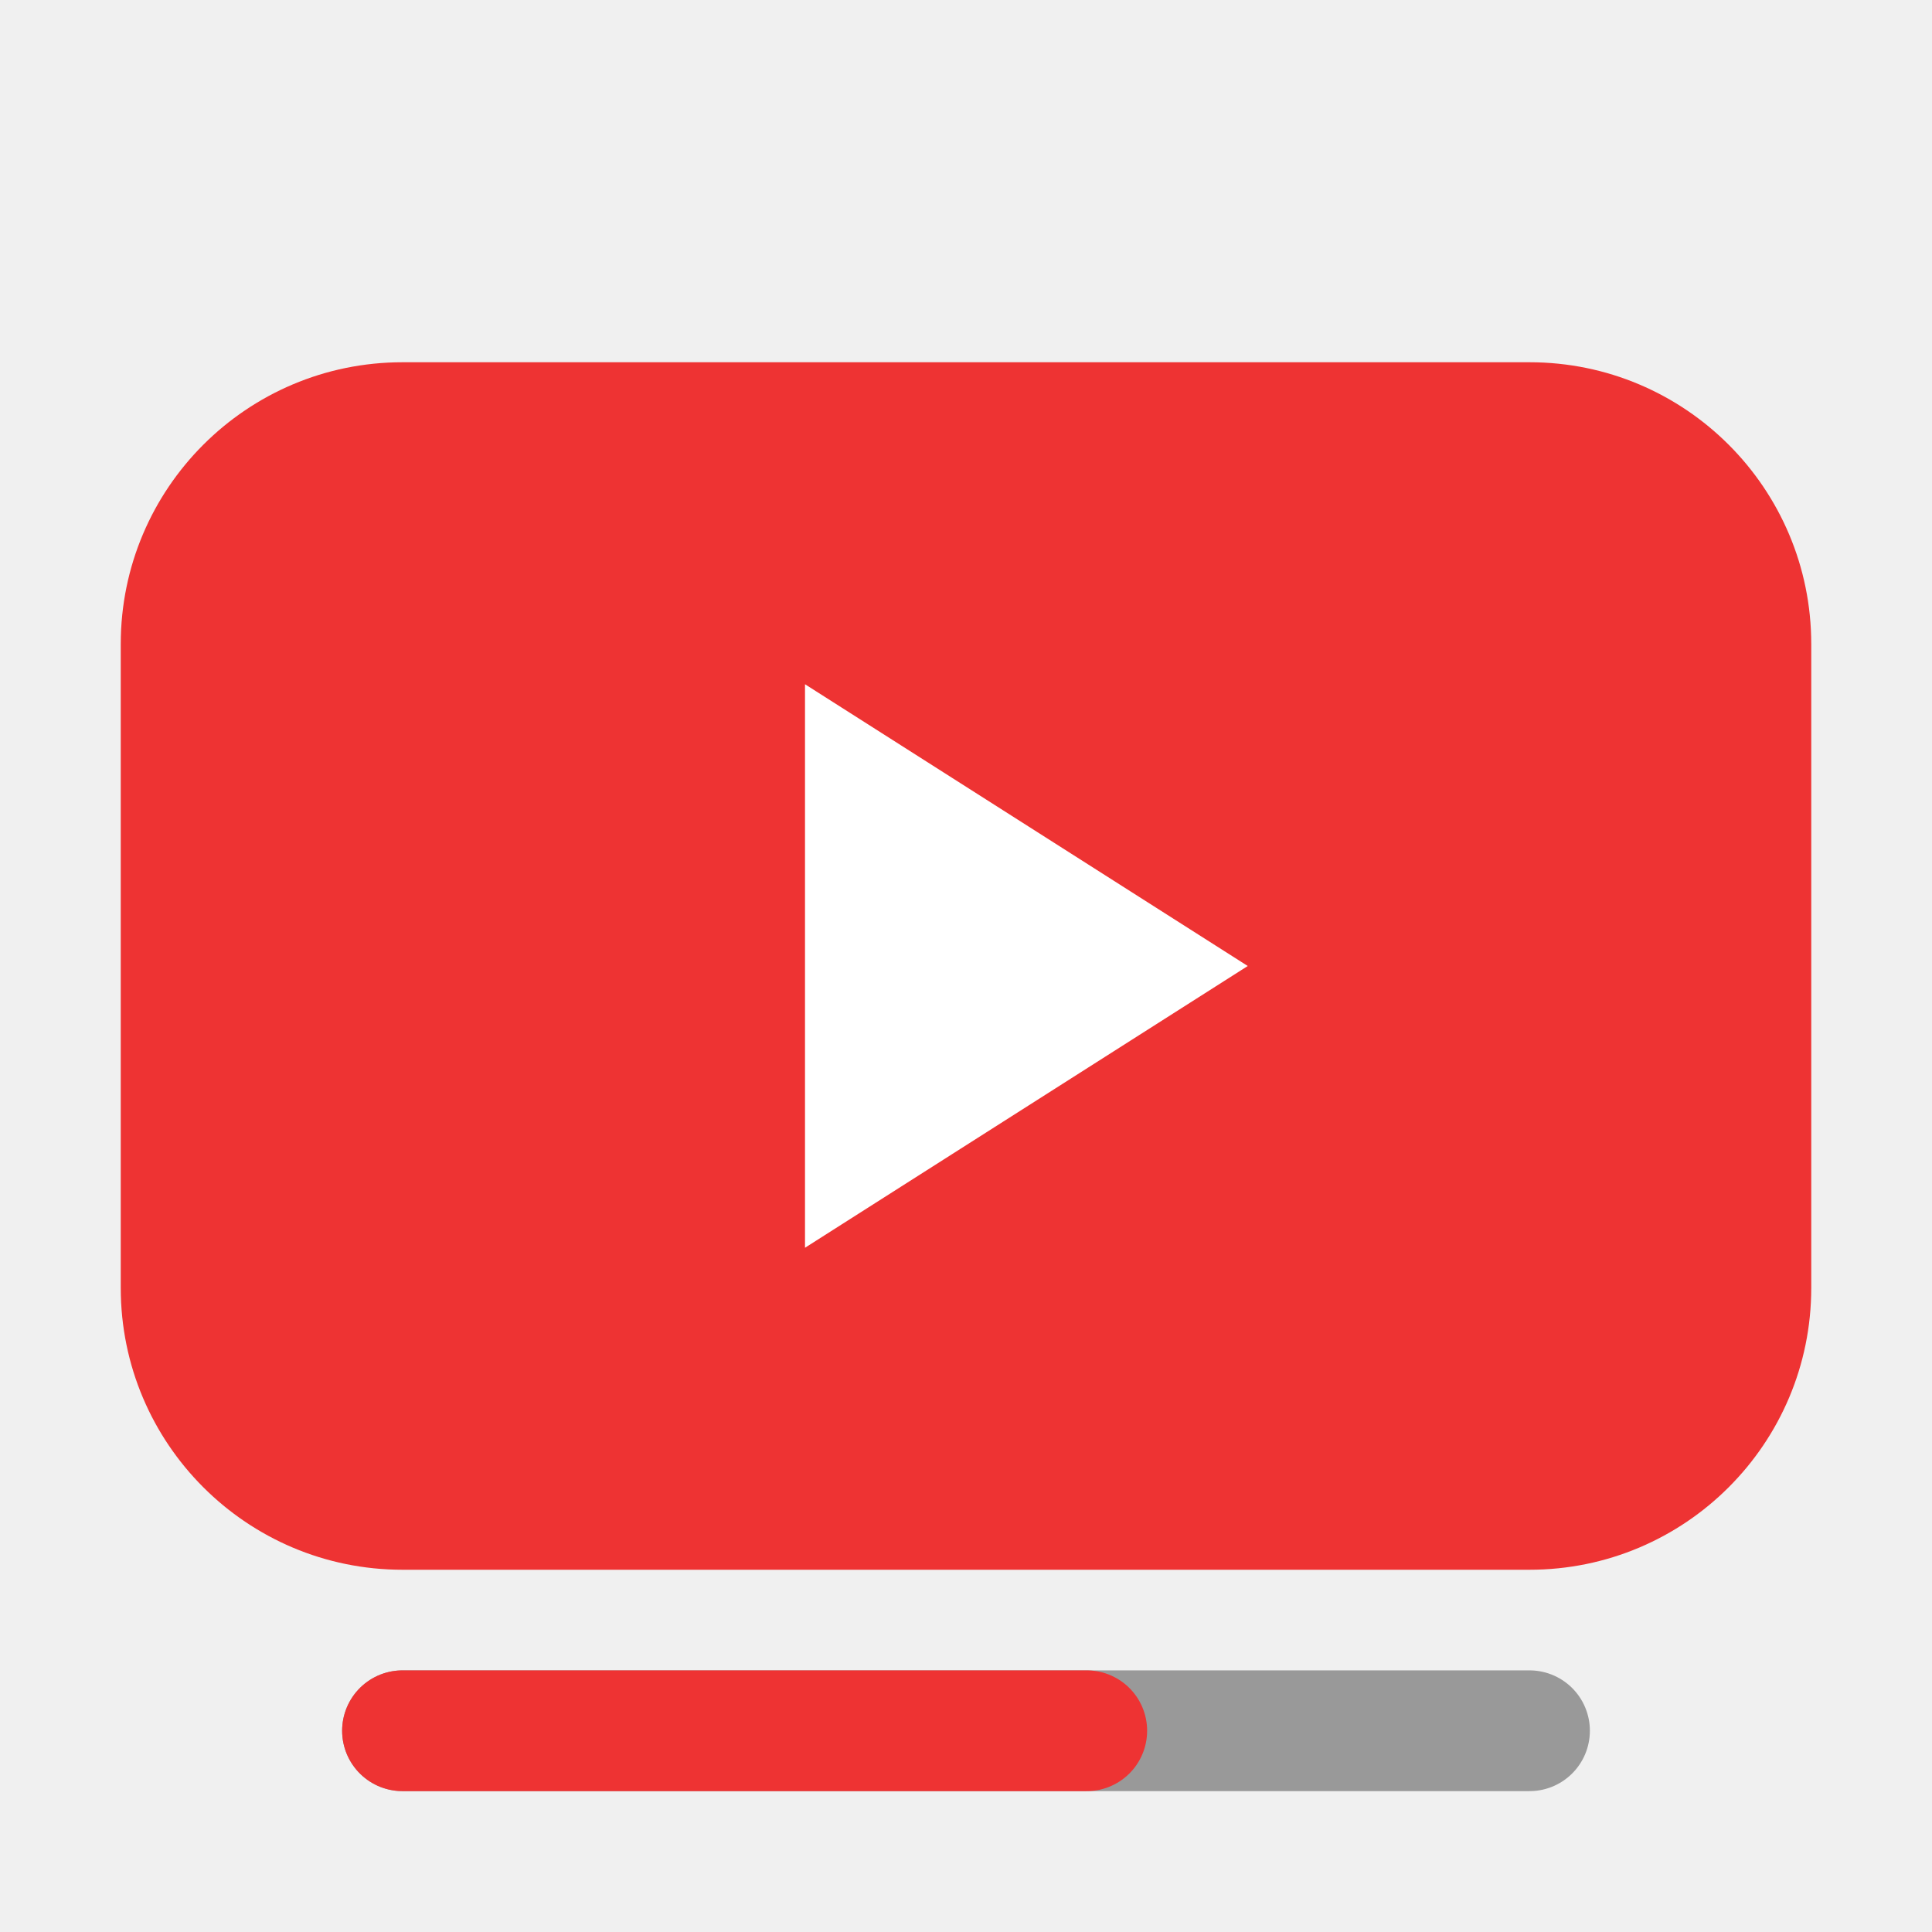
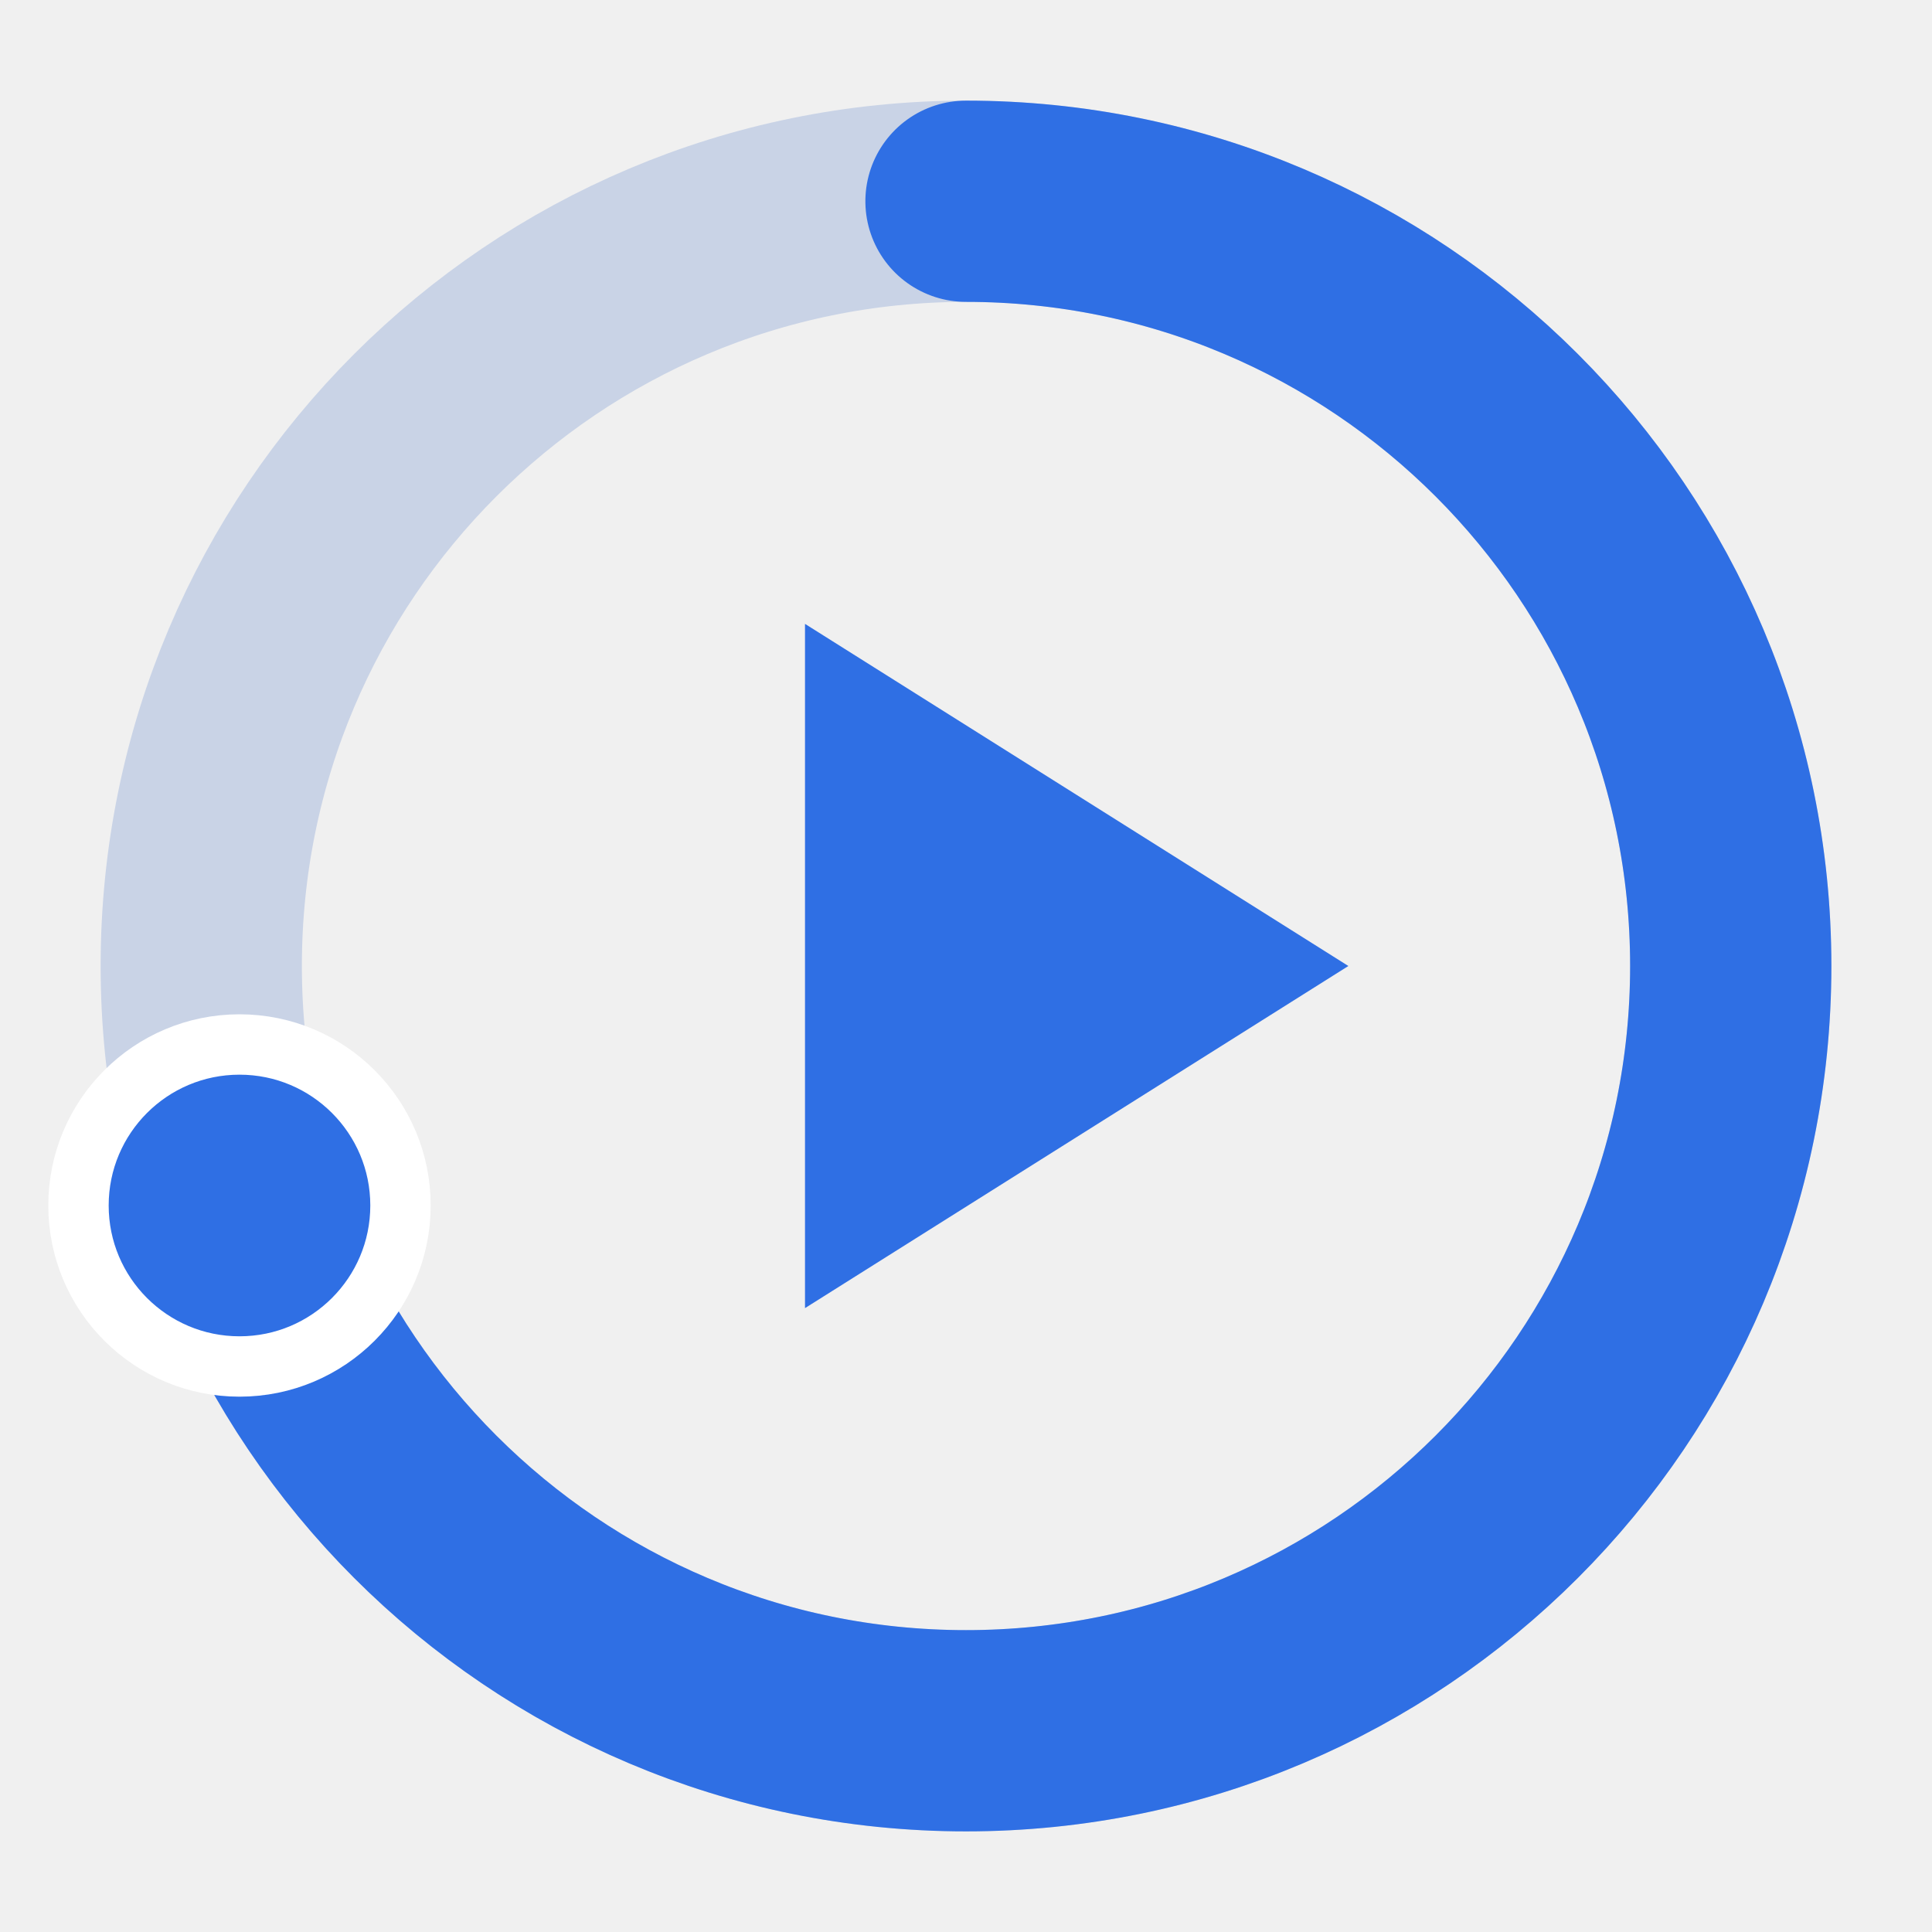
<svg xmlns="http://www.w3.org/2000/svg" viewBox="0 0 96 96">
-   <rect x="6" y="18" width="84" height="60" rx="14" fill="#e33" />
-   <path d="M40 34v28l22-14z" fill="#fff" />
-   <path d="M20 86h56" stroke="#999" stroke-width="6" stroke-linecap="round" />
-   <path d="M20 86h34" stroke="#e33" stroke-width="6" stroke-linecap="round" />
+   <circle cx="48" cy="48" r="38" fill="none" stroke="#c9d3e6" stroke-width="10" />
+   <circle cx="48" cy="48" r="38" fill="none" stroke="#2f6fe4" stroke-width="10" stroke-linecap="round" stroke-dasharray="167 239" transform="rotate(-90 48 48)" />
+   <circle cx="11.9" cy="59.9" r="8" fill="#2f6fe4" stroke="#fff" stroke-width="3" />
+   <path d="M40 31v34l27-17z" fill="#2f6fe4" />
</svg>
